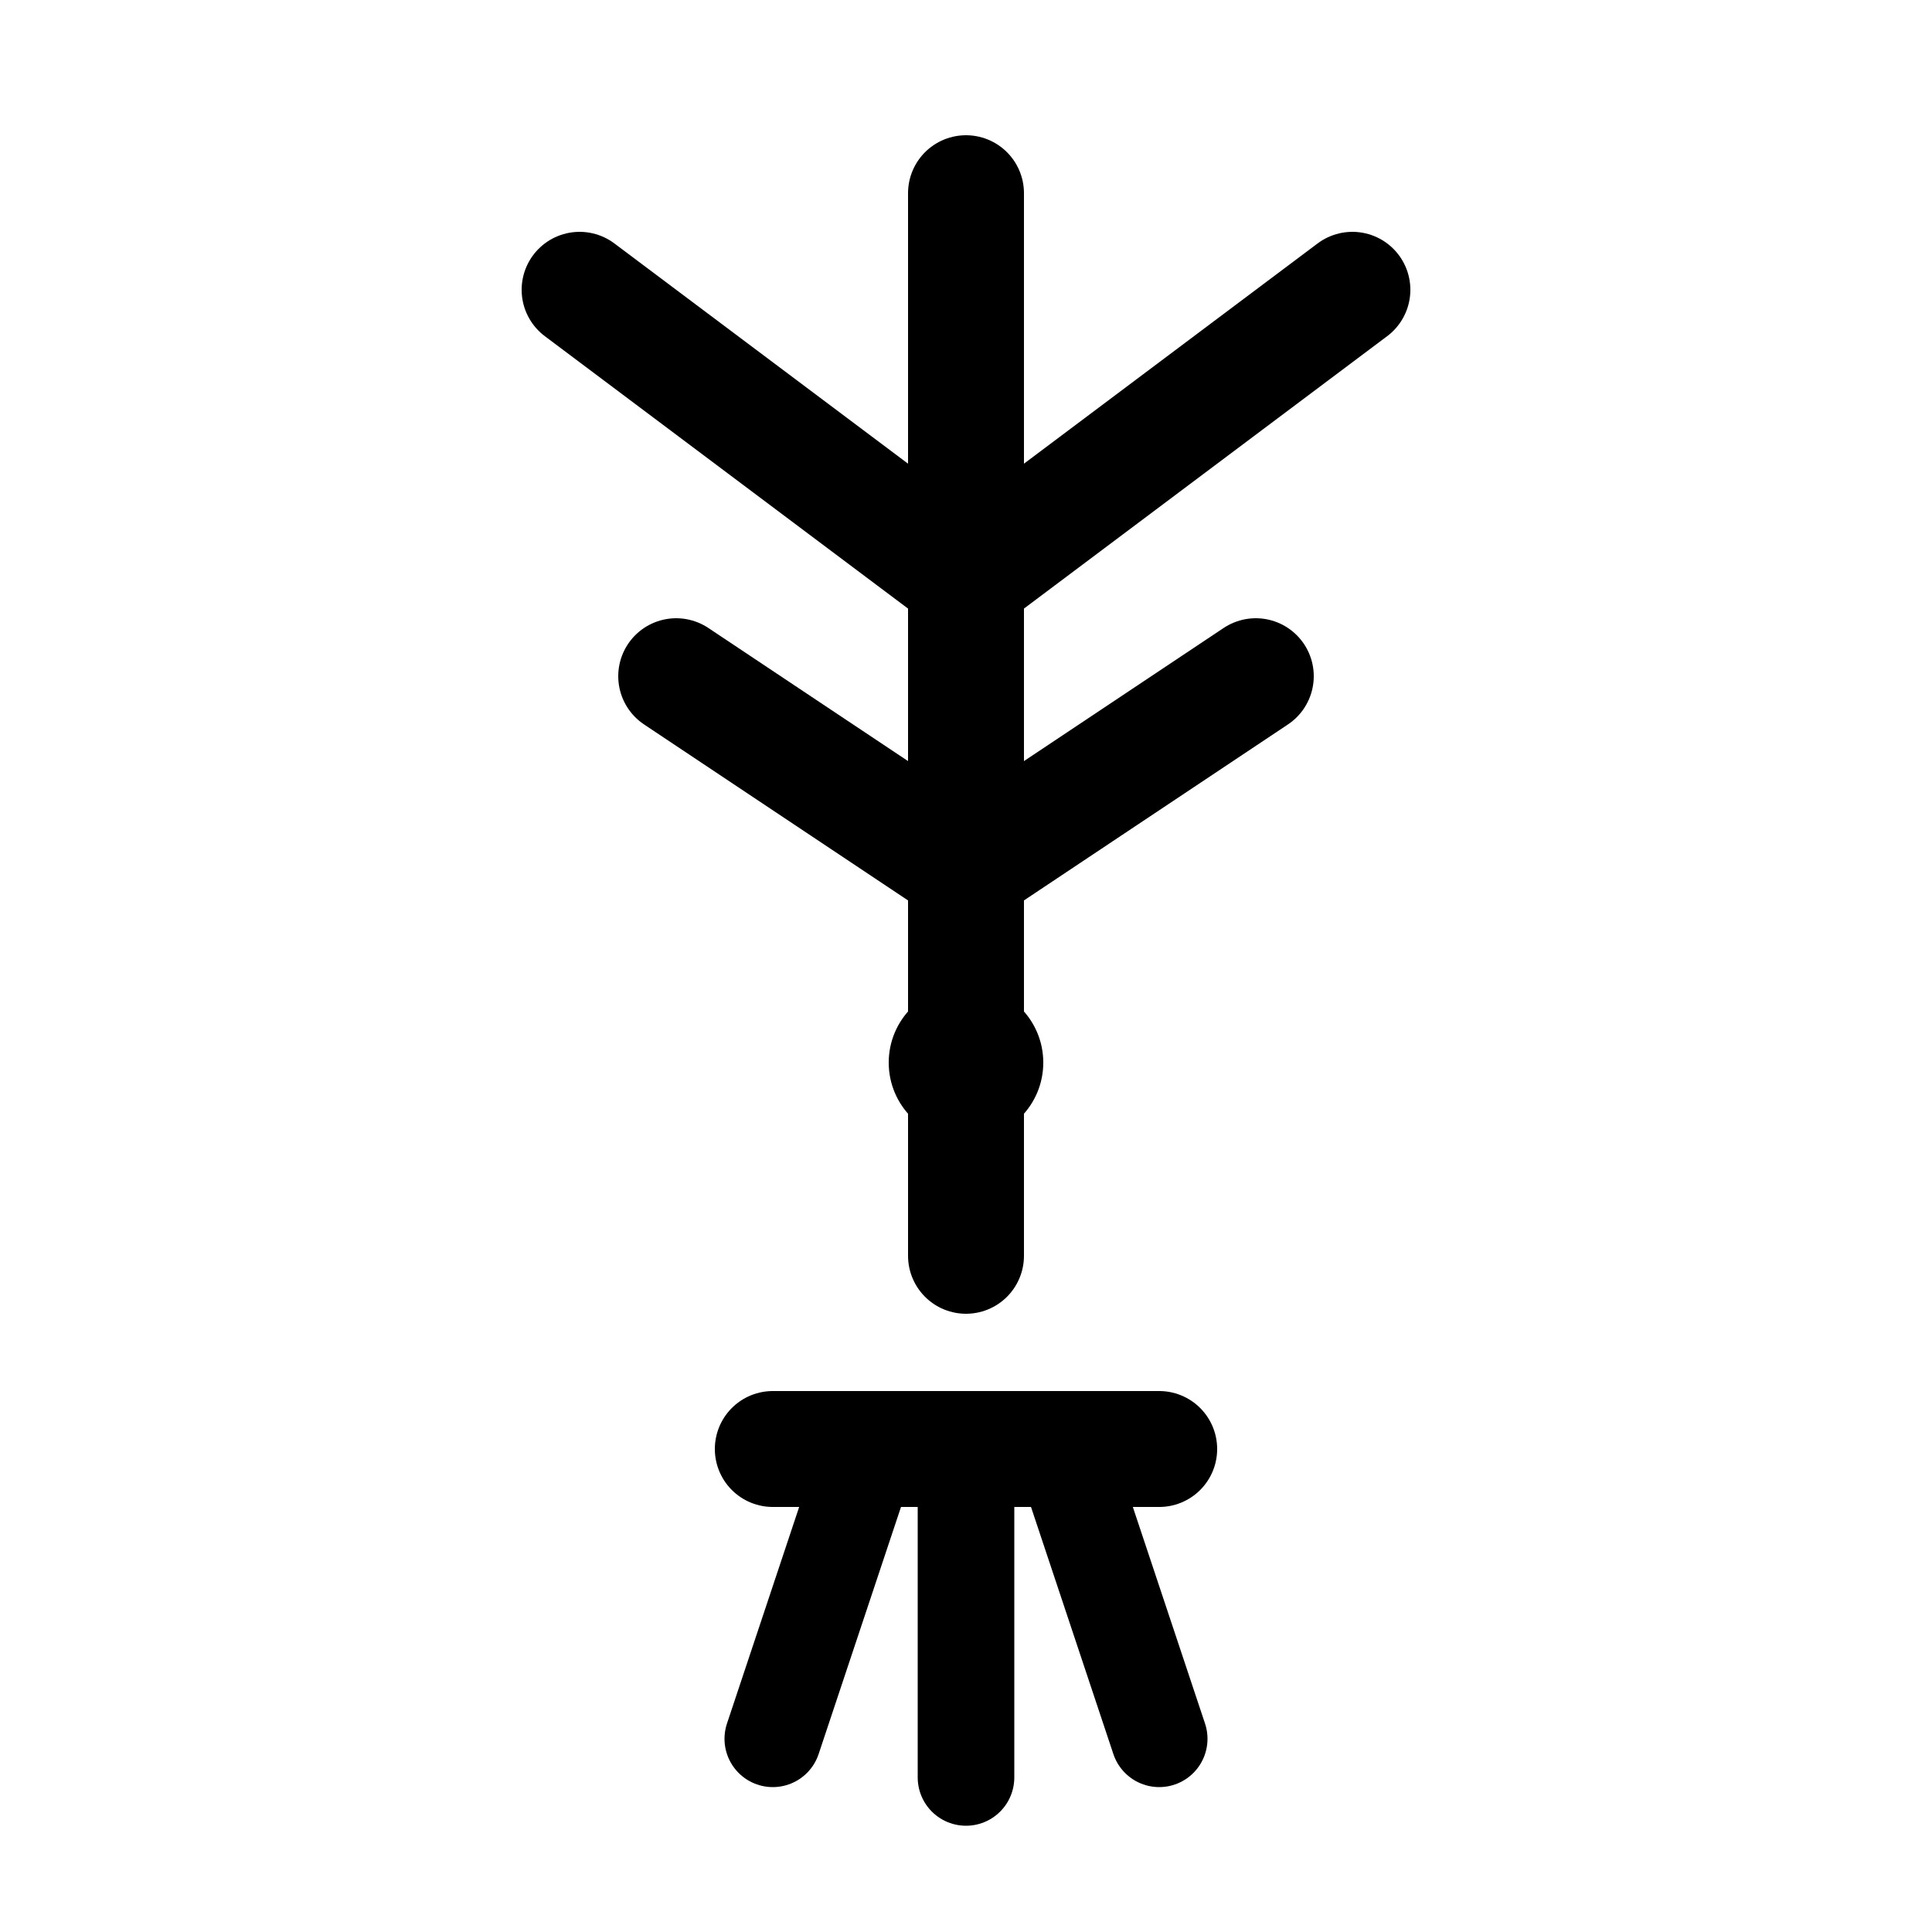
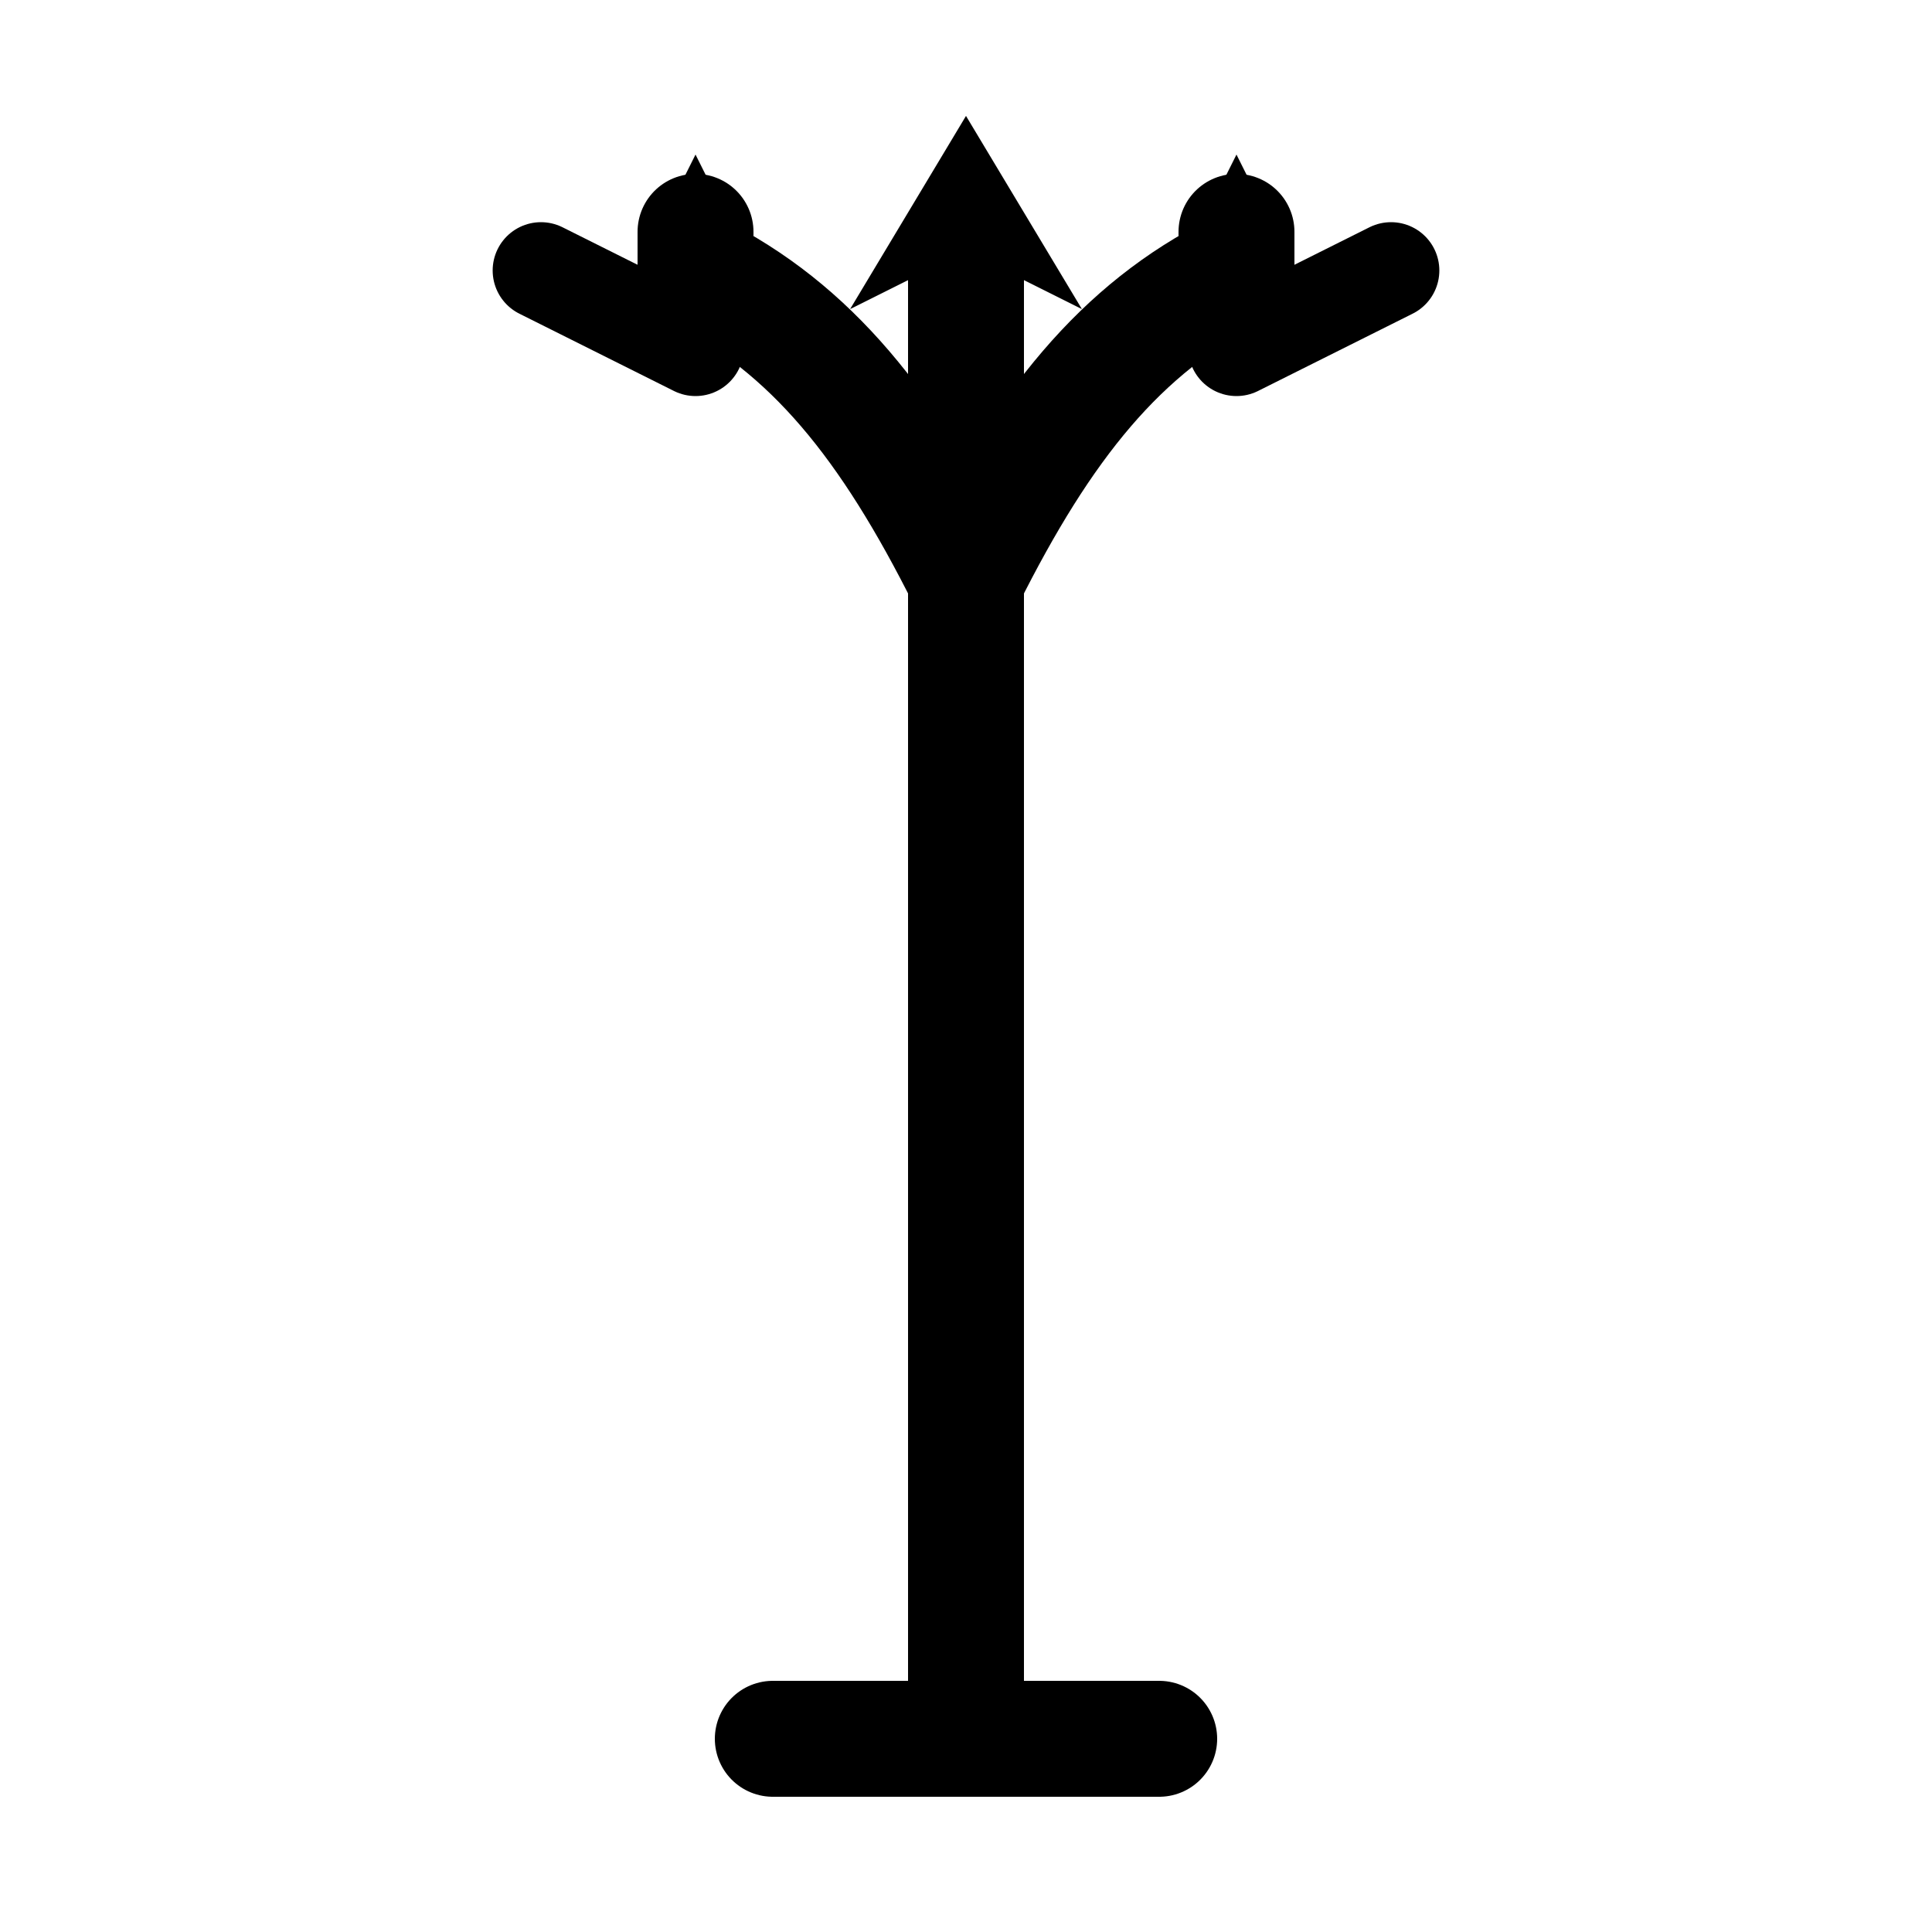
<svg xmlns="http://www.w3.org/2000/svg" viewBox="0 0 100 100" fill="none">
-   <path d="M50 10 L50 65" stroke="currentColor" stroke-width="6" stroke-linecap="round" />
-   <path d="M50 30 L30 15 M50 45 L35 35" stroke="currentColor" stroke-width="6" stroke-linecap="round" stroke-linejoin="round" />
-   <path d="M50 30 L70 15 M50 45 L65 35" stroke="currentColor" stroke-width="6" stroke-linecap="round" stroke-linejoin="round" />
-   <circle cx="50" cy="55" r="4" fill="currentColor" />
-   <path d="M40 75 L60 75" stroke="currentColor" stroke-width="6" stroke-linecap="round" />
-   <path d="M45 75 L40 90 M50 75 L50 92 M55 75 L60 90" stroke="currentColor" stroke-width="5" stroke-linecap="round" />
+   <path d="M50 90V26" stroke="currentColor" stroke-width="6" stroke-linecap="round" />
+   <path d="M50 26V12" stroke="currentColor" stroke-width="6" stroke-linecap="round" />
+   <path d="M50 30C46 22 42 17 36 14V12" stroke="currentColor" stroke-width="6" stroke-linecap="round" stroke-linejoin="round" />
+   <path d="M50 30C54 22 58 17 64 14V12" stroke="currentColor" stroke-width="6" stroke-linecap="round" stroke-linejoin="round" />
+   <path d="M50 6L44 16L50 13L56 16Z" fill="currentColor" />
+   <path d="M36 8L32 16L36 14L40 16Z" fill="currentColor" />
+   <path d="M64 8L60 16L64 14L68 16Z" fill="currentColor" />
+   <path d="M36 18L28 14" stroke="currentColor" stroke-width="5" stroke-linecap="round" />
+   <path d="M64 18L72 14" stroke="currentColor" stroke-width="5" stroke-linecap="round" />
+   <path d="M40 90H60" stroke="currentColor" stroke-width="6" stroke-linecap="round" />
</svg>
